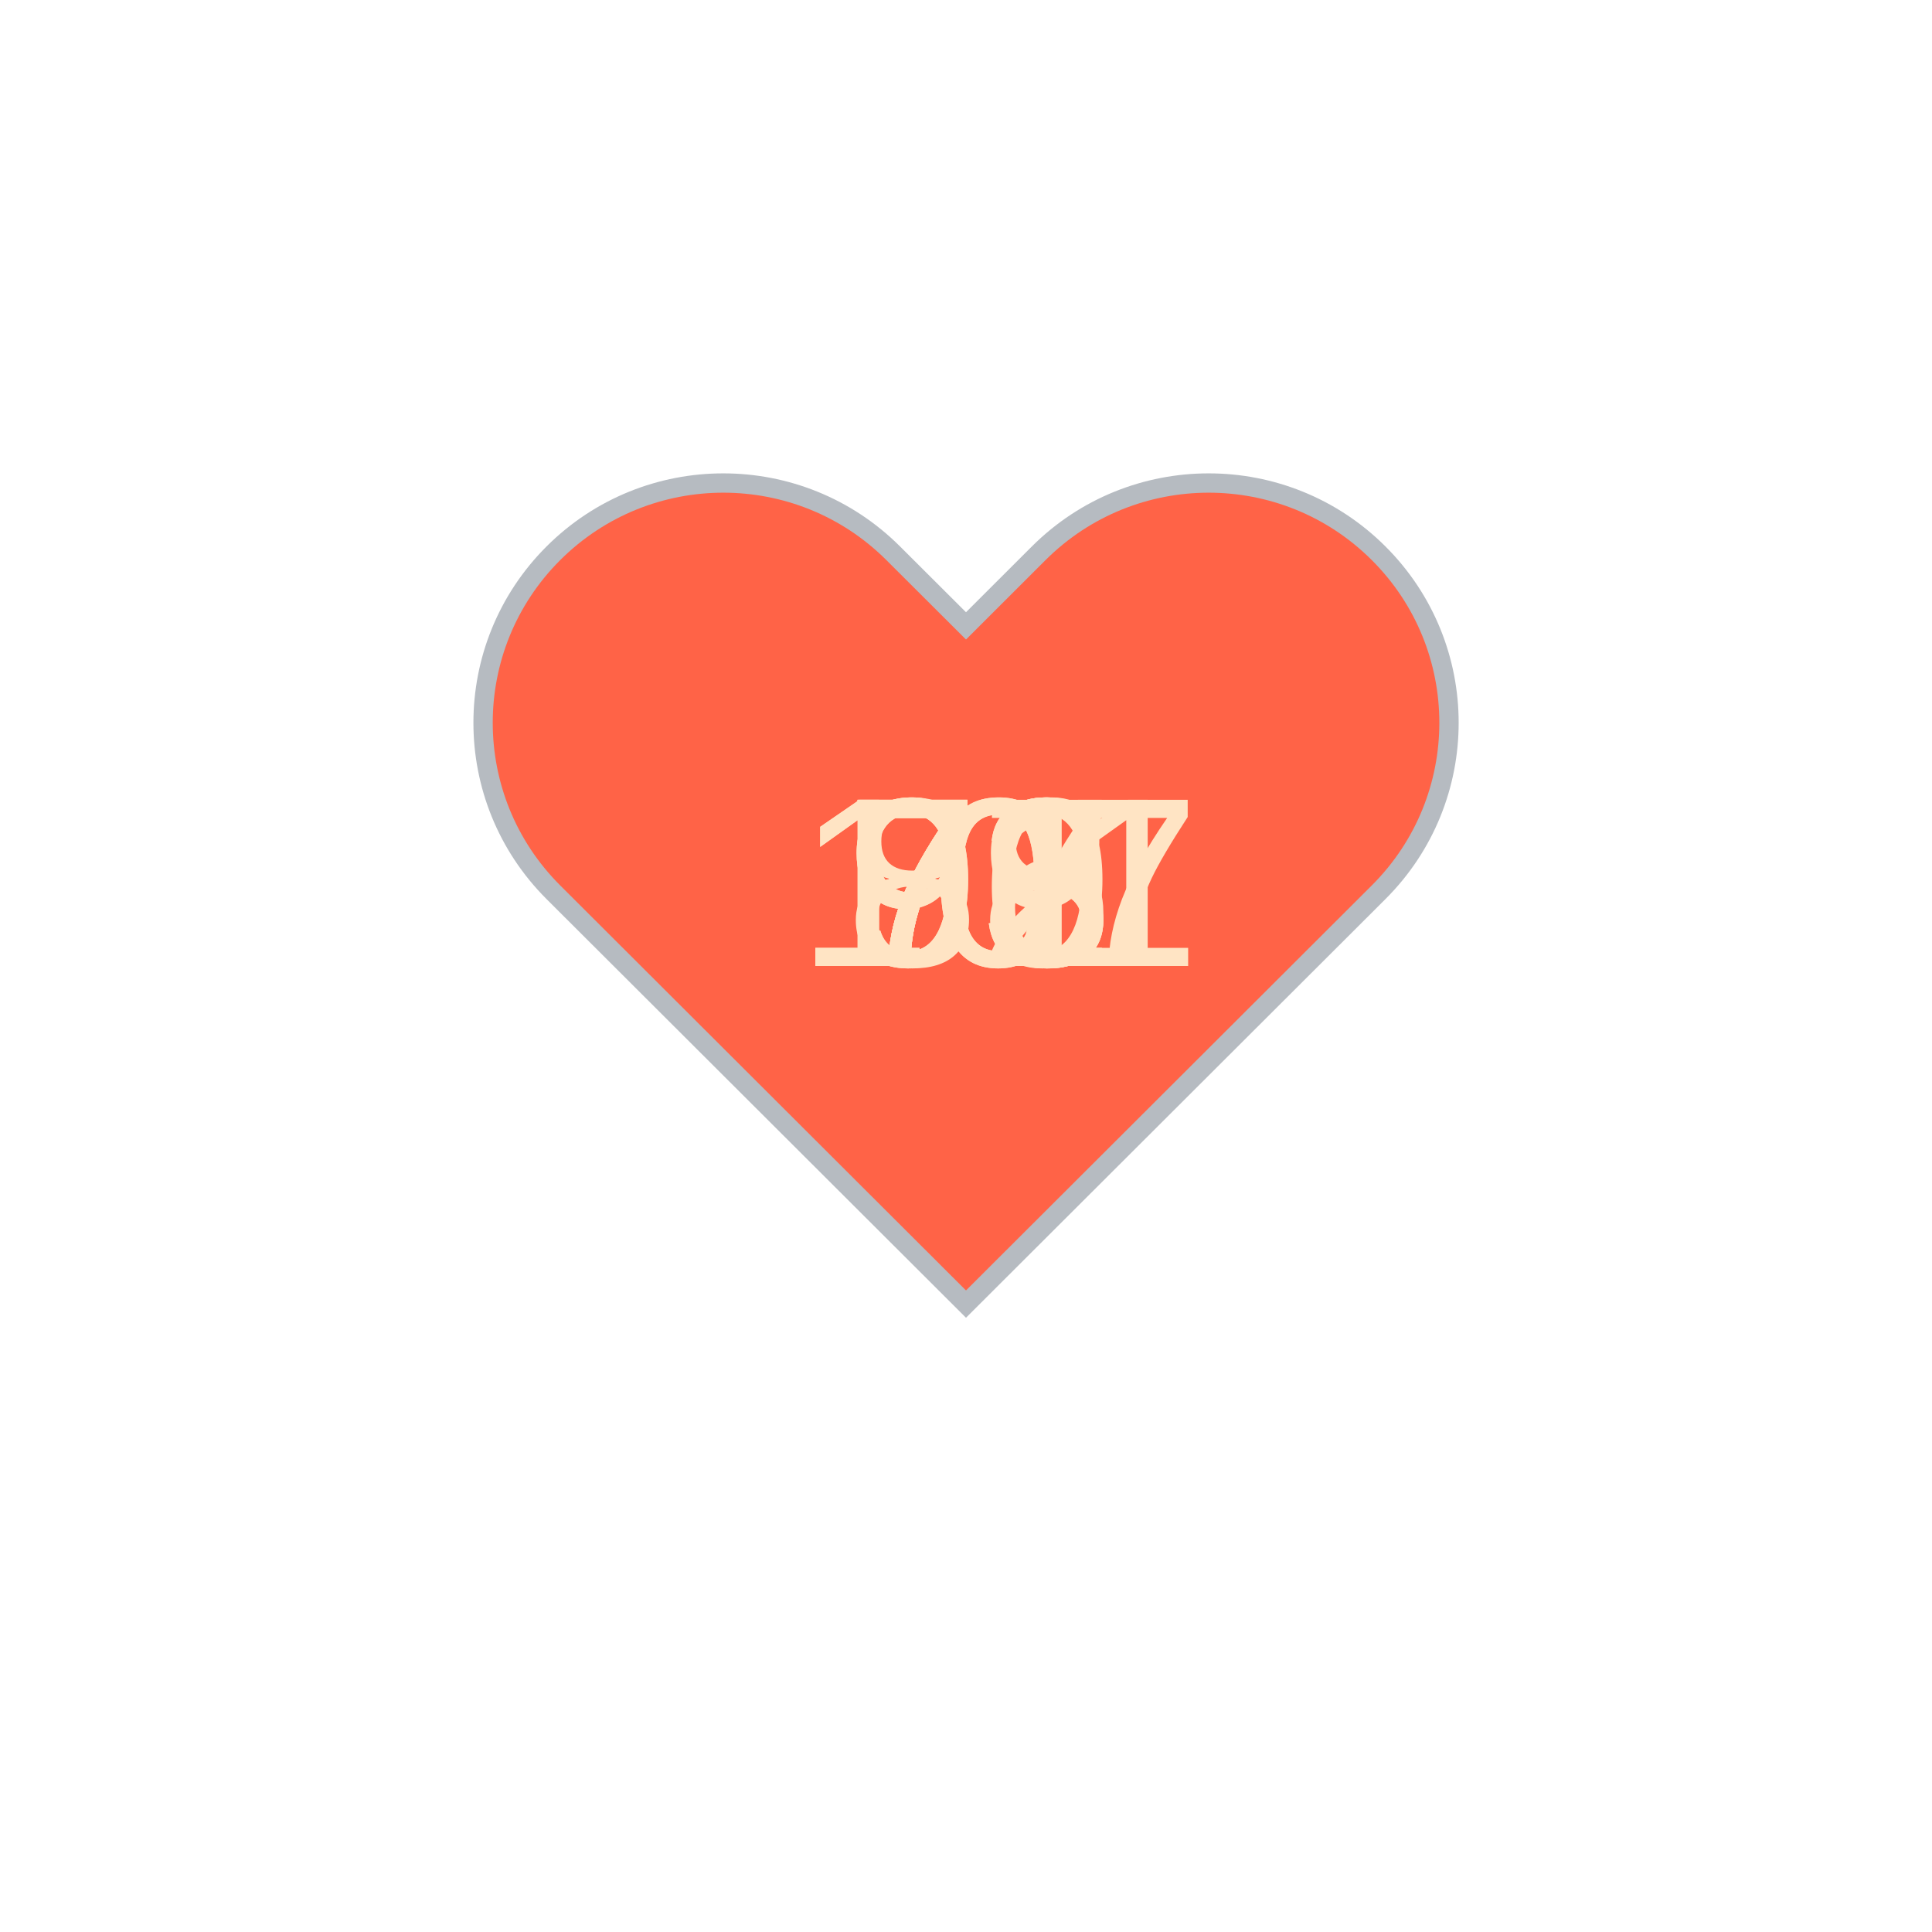
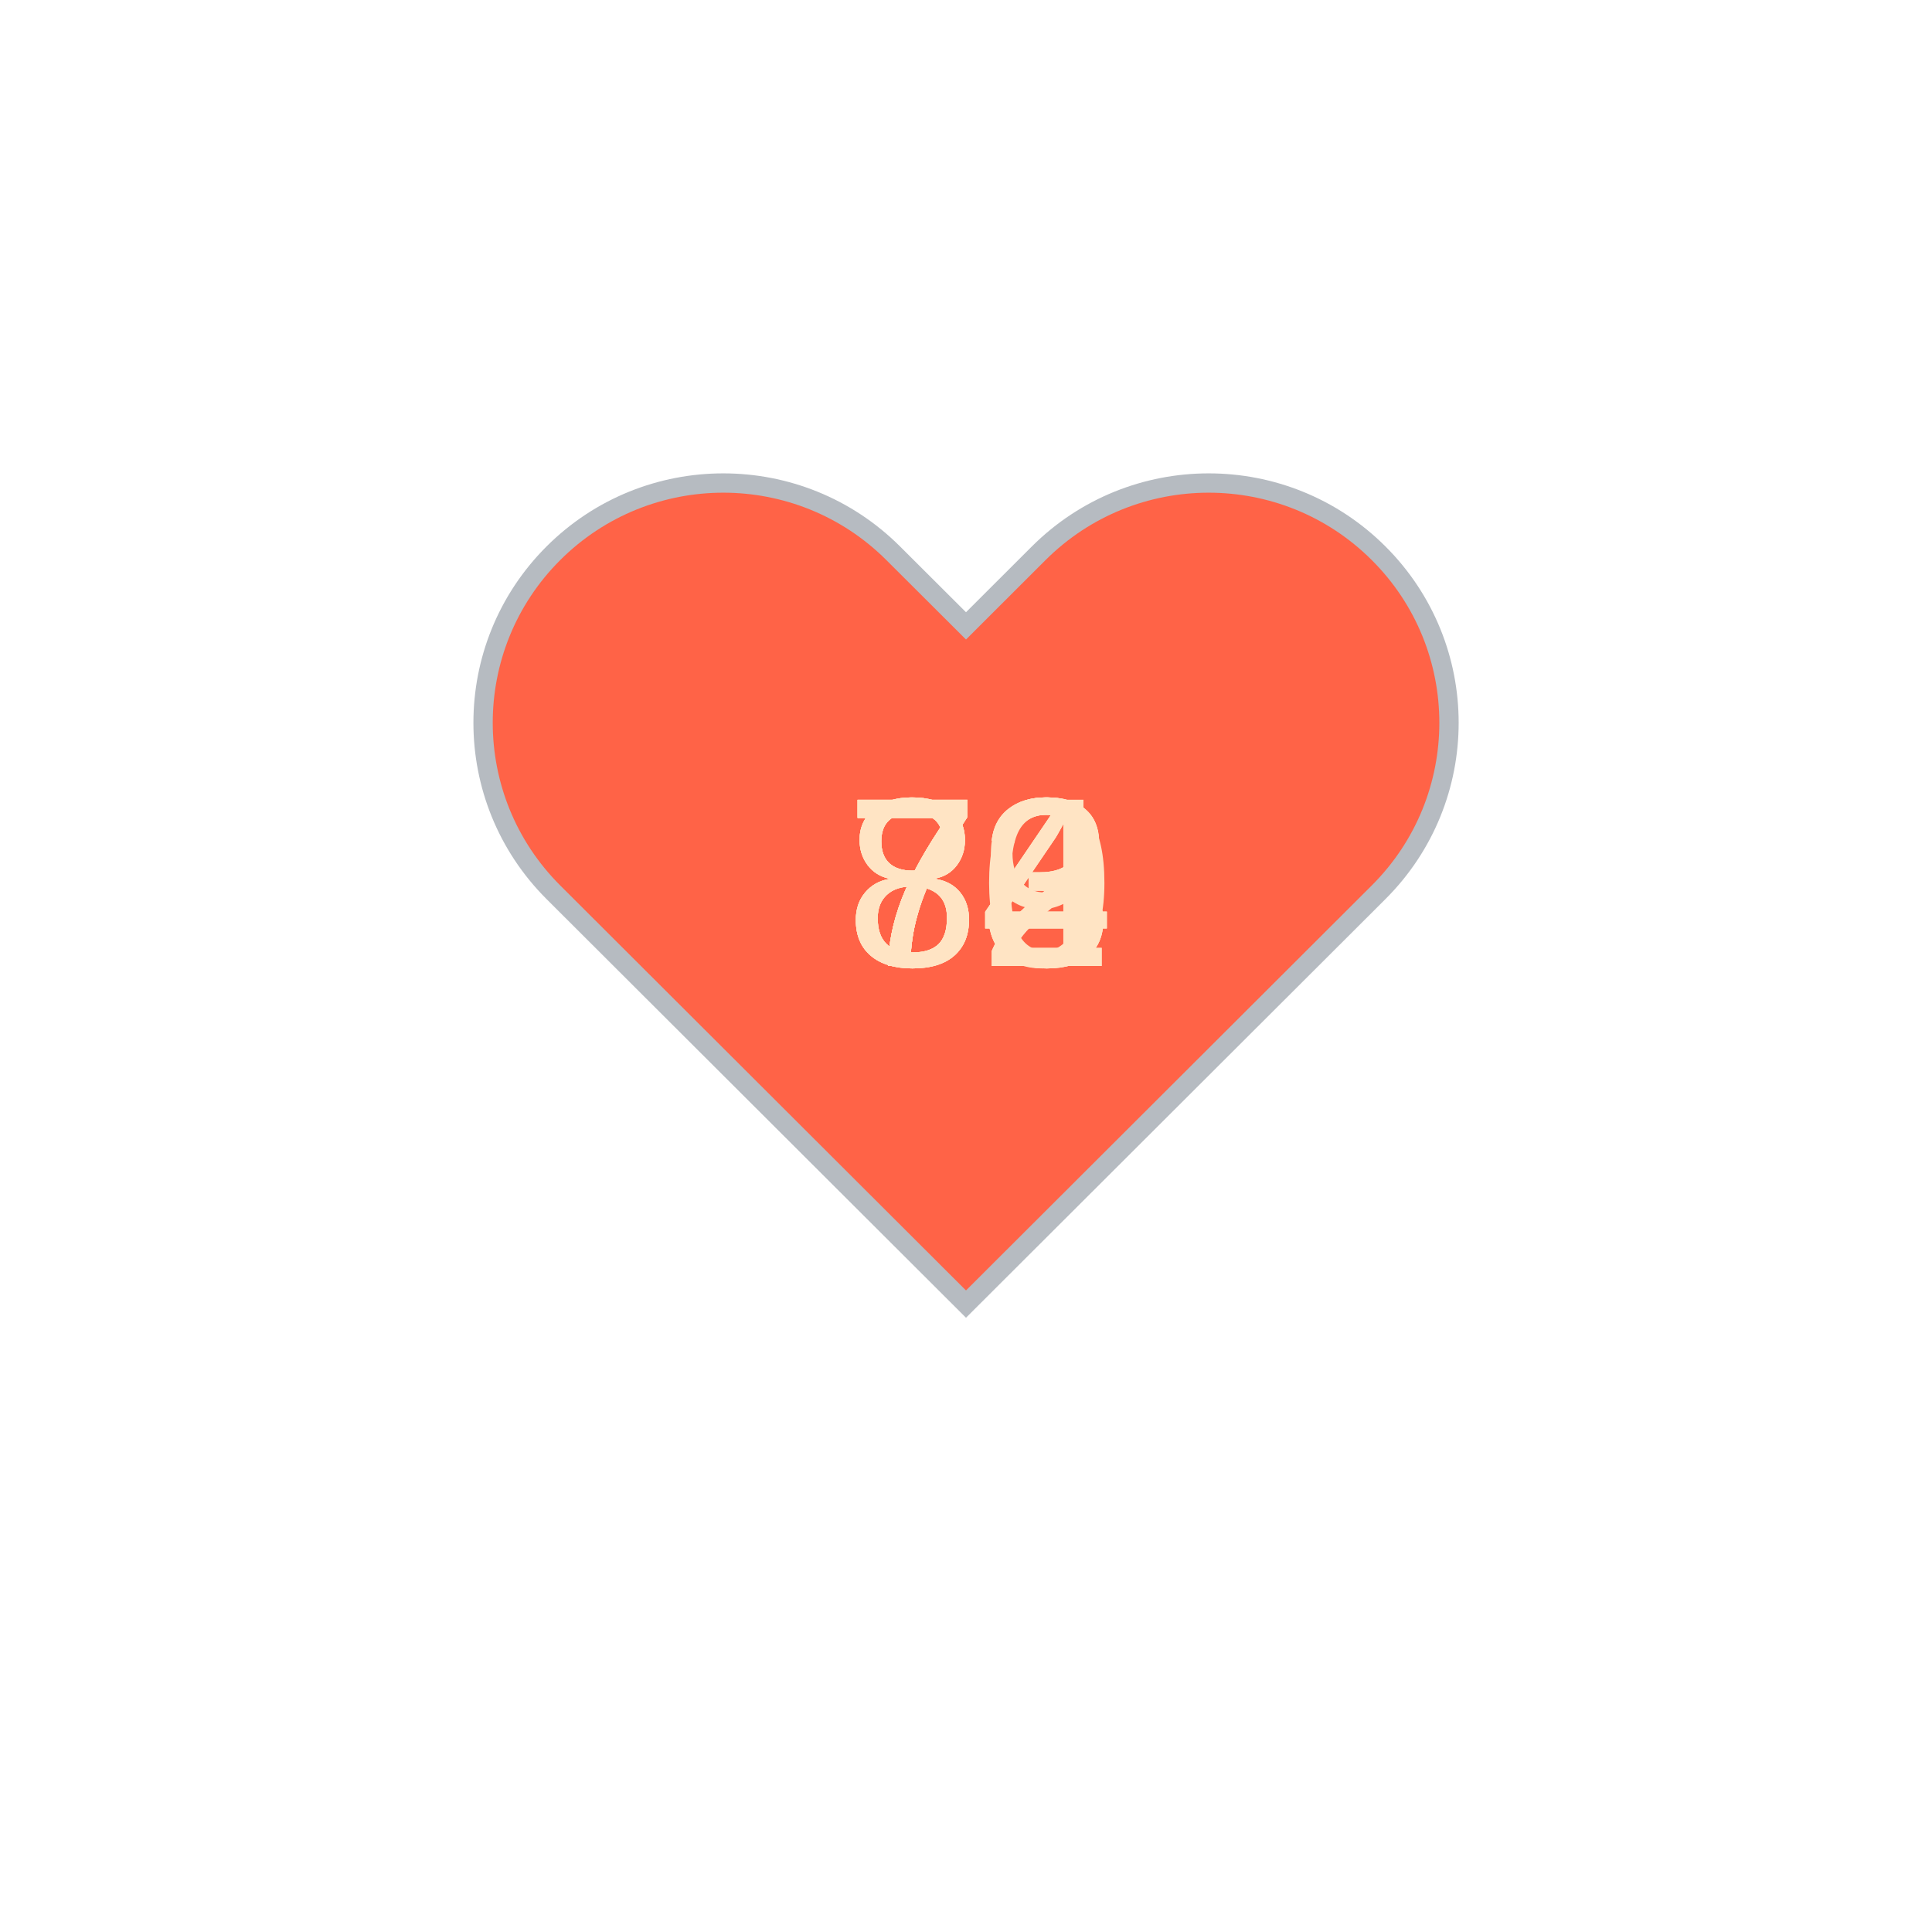
<svg xmlns="http://www.w3.org/2000/svg" baseProfile="full" height="150" version="1.1" viewBox="0,0,200,200" width="150">
  <defs />
  <g transform="translate(100 100)">
    <path d="M92.71,7.27L92.71,7.27c-9.71-9.69-25.46-9.69-35.18,0L50,14.79l-7.54-7.52C32.75-2.42,17-2.42,7.29,7.27v0 c-9.71,9.69-9.71,25.41,0,35.1L50,85l42.71-42.63C102.43,32.68,102.43,16.96,92.71,7.27z" fill="tomato" stroke="#B6BBC1" stroke-width="2" transform="translate(-50 -50)" />
    <animateTransform additive="sum" attributeName="transform" dur="1.2s" repeatCount="indefinite" type="scale" values="1; 1.5; 1.25; 1.5; 1.5; 1;" />
-     <text fill="bisque" style="font-size:25px; font-family:Arial" transform="translate(-12.5 0)">73<animate attributeName="visibility" dur="12.0s" keyTimes="0;0.1;0.2;0.3;0.4;0.5;0.6;0.7;0.8;0.9;1.0" repeatCount="indefinite" values="visible;hidden;hidden;hidden;hidden;hidden;hidden;hidden;hidden;hidden;hidden" />
+     <text fill="bisque" style="font-size:25px; font-family:Arial" transform="translate(-12.5 0)">84<animate attributeName="visibility" dur="12.0s" keyTimes="0;0.1;0.2;0.3;0.4;0.5;0.6;0.7;0.8;0.9;1.0" repeatCount="indefinite" values="visible;hidden;hidden;hidden;hidden;hidden;hidden;hidden;hidden;hidden;hidden" />
    </text>
-     <text fill="bisque" style="font-size:25px; font-family:Arial" transform="translate(-12.5 0)">71<animate attributeName="visibility" dur="12.0s" keyTimes="0;0.1;0.2;0.3;0.4;0.5;0.6;0.7;0.8;0.9;1.0" repeatCount="indefinite" values="hidden;visible;hidden;hidden;hidden;hidden;hidden;hidden;hidden;hidden;hidden" />
+     <text fill="bisque" style="font-size:25px; font-family:Arial" transform="translate(-12.5 0)">73<animate attributeName="visibility" dur="12.0s" keyTimes="0;0.1;0.2;0.3;0.4;0.5;0.6;0.7;0.8;0.9;1.0" repeatCount="indefinite" values="hidden;visible;hidden;hidden;hidden;hidden;hidden;hidden;hidden;hidden;hidden" />
    </text>
-     <text fill="bisque" style="font-size:25px; font-family:Arial" transform="translate(-12.5 0)">72<animate attributeName="visibility" dur="12.0s" keyTimes="0;0.1;0.2;0.3;0.4;0.5;0.6;0.7;0.8;0.9;1.0" repeatCount="indefinite" values="hidden;hidden;visible;hidden;hidden;hidden;hidden;hidden;hidden;hidden;hidden" />
+     <text fill="bisque" style="font-size:25px; font-family:Arial" transform="translate(-12.5 0)">80<animate attributeName="visibility" dur="12.0s" keyTimes="0;0.1;0.2;0.3;0.4;0.5;0.6;0.7;0.8;0.9;1.0" repeatCount="indefinite" values="hidden;hidden;visible;hidden;hidden;hidden;hidden;hidden;hidden;hidden;hidden" />
    </text>
-     <text fill="bisque" style="font-size:25px; font-family:Arial" transform="translate(-12.5 0)">73<animate attributeName="visibility" dur="12.0s" keyTimes="0;0.1;0.2;0.3;0.4;0.5;0.6;0.7;0.8;0.9;1.0" repeatCount="indefinite" values="hidden;hidden;hidden;visible;hidden;hidden;hidden;hidden;hidden;hidden;hidden" />
+     <text fill="bisque" style="font-size:25px; font-family:Arial" transform="translate(-12.5 0)">72<animate attributeName="visibility" dur="12.0s" keyTimes="0;0.1;0.2;0.3;0.4;0.5;0.6;0.7;0.8;0.9;1.0" repeatCount="indefinite" values="hidden;hidden;hidden;visible;hidden;hidden;hidden;hidden;hidden;hidden;hidden" />
    </text>
-     <text fill="bisque" style="font-size:25px; font-family:Arial" transform="translate(-12.5 0)">79<animate attributeName="visibility" dur="12.0s" keyTimes="0;0.1;0.2;0.3;0.4;0.5;0.6;0.7;0.8;0.9;1.0" repeatCount="indefinite" values="hidden;hidden;hidden;hidden;visible;hidden;hidden;hidden;hidden;hidden;hidden" />
+     <text fill="bisque" style="font-size:25px; font-family:Arial" transform="translate(-12.5 0)">84<animate attributeName="visibility" dur="12.0s" keyTimes="0;0.1;0.2;0.3;0.4;0.5;0.6;0.7;0.8;0.9;1.0" repeatCount="indefinite" values="hidden;hidden;hidden;hidden;visible;hidden;hidden;hidden;hidden;hidden;hidden" />
    </text>
-     <text fill="bisque" style="font-size:25px; font-family:Arial" transform="translate(-17.5 0)">101<animate attributeName="visibility" dur="12.0s" keyTimes="0;0.1;0.2;0.3;0.4;0.5;0.6;0.7;0.8;0.9;1.0" repeatCount="indefinite" values="hidden;hidden;hidden;hidden;hidden;visible;hidden;hidden;hidden;hidden;hidden" />
+     <text fill="bisque" style="font-size:25px; font-family:Arial" transform="translate(-12.5 0)">73<animate attributeName="visibility" dur="12.0s" keyTimes="0;0.1;0.2;0.3;0.4;0.5;0.6;0.7;0.8;0.9;1.0" repeatCount="indefinite" values="hidden;hidden;hidden;hidden;hidden;visible;hidden;hidden;hidden;hidden;hidden" />
    </text>
-     <text fill="bisque" style="font-size:25px; font-family:Arial" transform="translate(-12.5 0)">98<animate attributeName="visibility" dur="12.0s" keyTimes="0;0.1;0.2;0.3;0.4;0.5;0.6;0.7;0.8;0.9;1.0" repeatCount="indefinite" values="hidden;hidden;hidden;hidden;hidden;hidden;visible;hidden;hidden;hidden;hidden" />
+     <text fill="bisque" style="font-size:25px; font-family:Arial" transform="translate(-12.5 0)">74<animate attributeName="visibility" dur="12.0s" keyTimes="0;0.1;0.2;0.3;0.4;0.5;0.6;0.7;0.8;0.9;1.0" repeatCount="indefinite" values="hidden;hidden;hidden;hidden;hidden;hidden;visible;hidden;hidden;hidden;hidden" />
    </text>
-     <text fill="bisque" style="font-size:25px; font-family:Arial" transform="translate(-17.5 0)">107<animate attributeName="visibility" dur="12.0s" keyTimes="0;0.1;0.2;0.3;0.4;0.5;0.6;0.7;0.8;0.9;1.0" repeatCount="indefinite" values="hidden;hidden;hidden;hidden;hidden;hidden;hidden;visible;hidden;hidden;hidden" />
+     <text fill="bisque" style="font-size:25px; font-family:Arial" transform="translate(-12.5 0)">72<animate attributeName="visibility" dur="12.0s" keyTimes="0;0.1;0.2;0.3;0.4;0.5;0.6;0.7;0.8;0.9;1.0" repeatCount="indefinite" values="hidden;hidden;hidden;hidden;hidden;hidden;hidden;visible;hidden;hidden;hidden" />
    </text>
-     <text fill="bisque" style="font-size:25px; font-family:Arial" transform="translate(-12.5 0)">96<animate attributeName="visibility" dur="12.0s" keyTimes="0;0.1;0.2;0.3;0.4;0.5;0.6;0.7;0.8;0.9;1.0" repeatCount="indefinite" values="hidden;hidden;hidden;hidden;hidden;hidden;hidden;hidden;visible;hidden;hidden" />
+     <text fill="bisque" style="font-size:25px; font-family:Arial" transform="translate(-12.5 0)">79<animate attributeName="visibility" dur="12.0s" keyTimes="0;0.1;0.2;0.3;0.4;0.5;0.6;0.7;0.8;0.9;1.0" repeatCount="indefinite" values="hidden;hidden;hidden;hidden;hidden;hidden;hidden;hidden;visible;hidden;hidden" />
    </text>
-     <text fill="bisque" style="font-size:25px; font-family:Arial" transform="translate(-12.5 0)">87<animate attributeName="visibility" dur="12.0s" keyTimes="0;0.1;0.2;0.3;0.4;0.5;0.6;0.7;0.8;0.9;1.0" repeatCount="indefinite" values="hidden;hidden;hidden;hidden;hidden;hidden;hidden;hidden;hidden;visible;hidden" />
+     <text fill="bisque" style="font-size:25px; font-family:Arial" transform="translate(-12.5 0)">83<animate attributeName="visibility" dur="12.0s" keyTimes="0;0.1;0.2;0.3;0.4;0.5;0.6;0.7;0.8;0.9;1.0" repeatCount="indefinite" values="hidden;hidden;hidden;hidden;hidden;hidden;hidden;hidden;hidden;visible;hidden" />
    </text>
  </g>
</svg>
